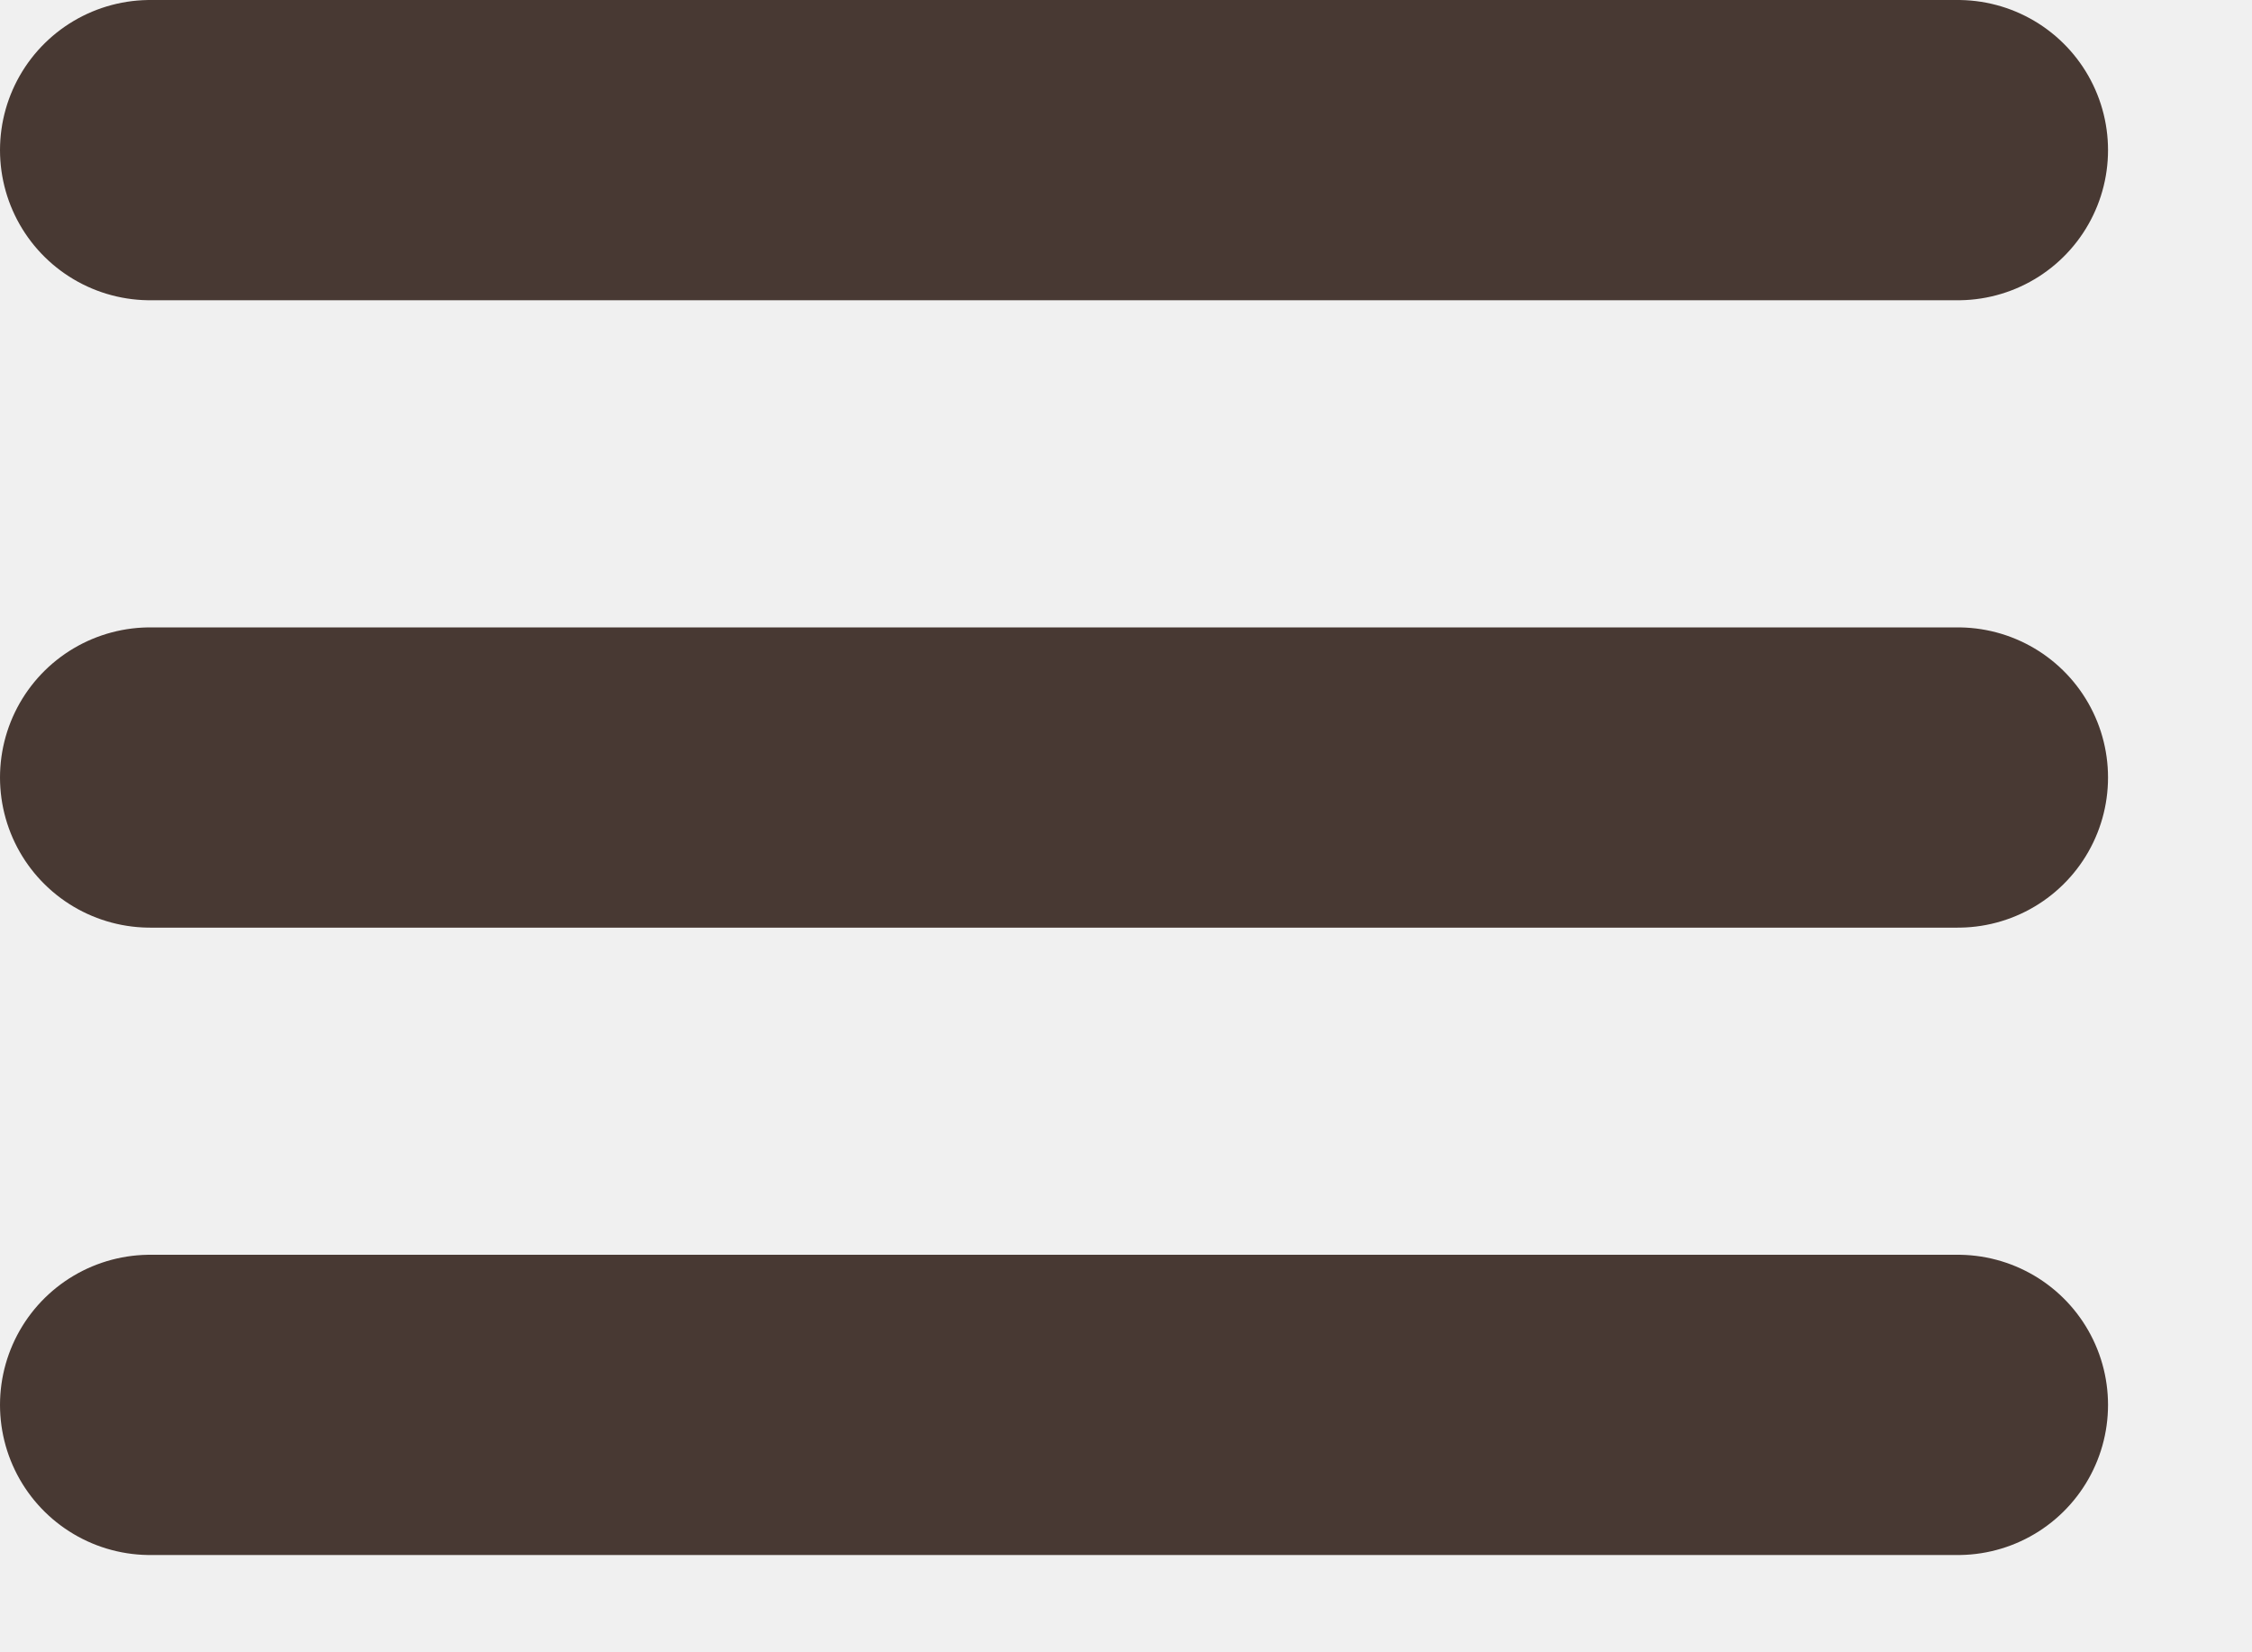
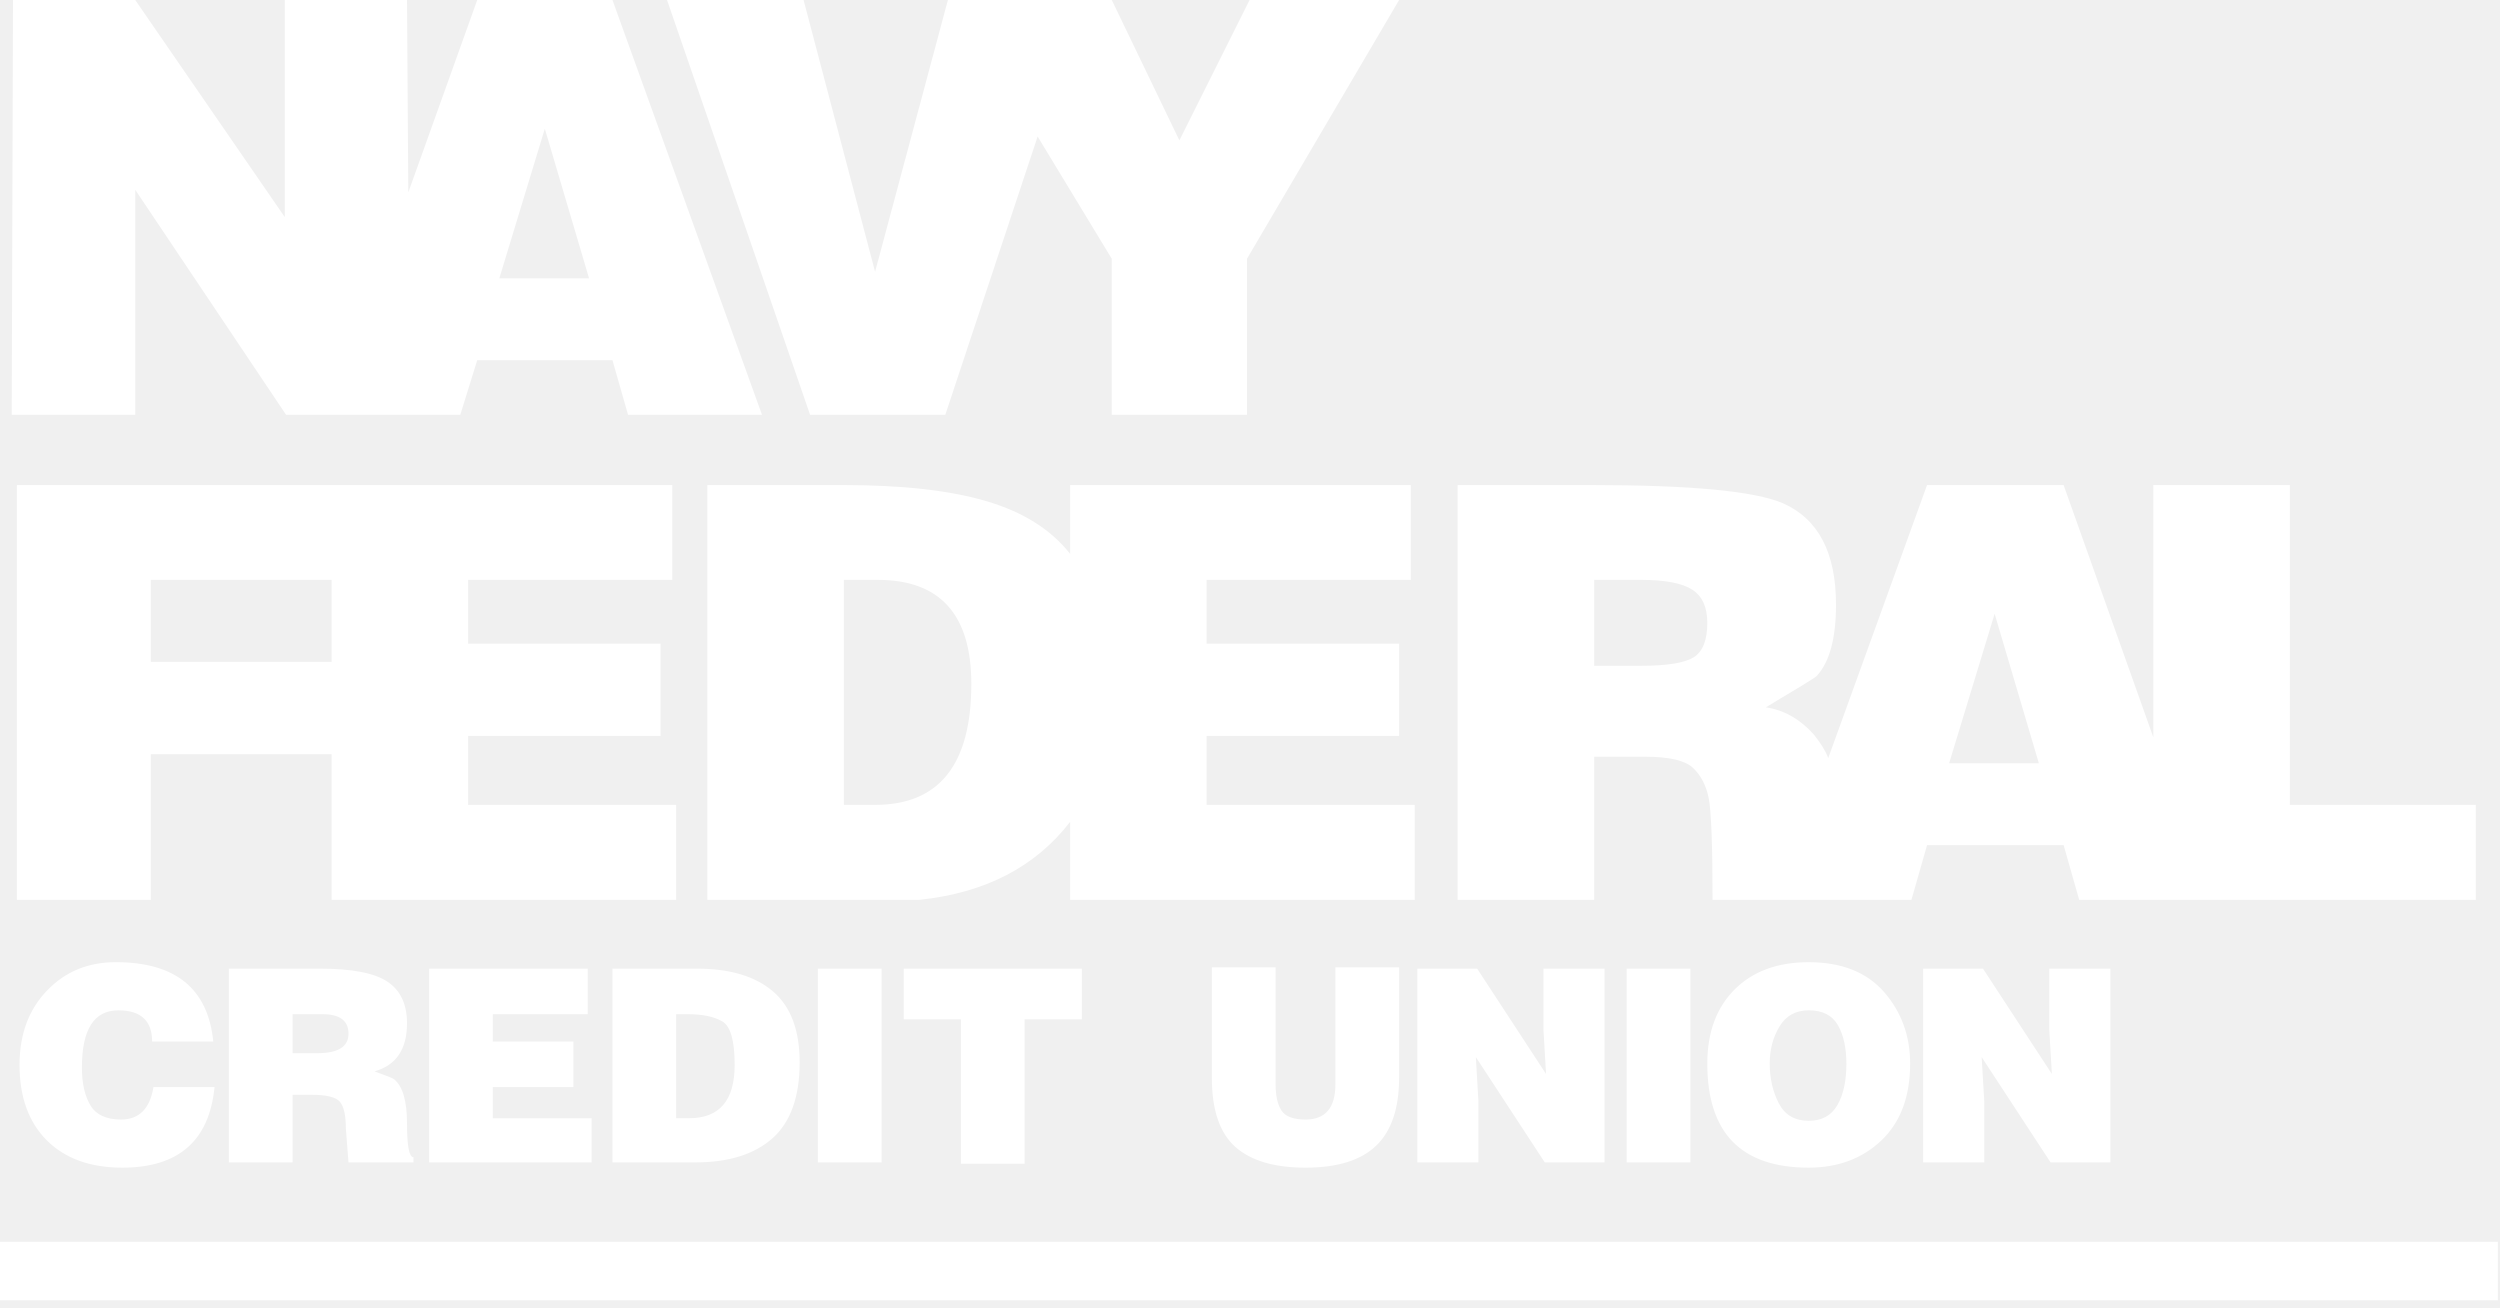
- <svg xmlns="http://www.w3.org/2000/svg" width="15" height="11" viewBox="0 0 15 11" fill="none">
-   <path d="M1 1H13.041" stroke-width="2" stroke-linecap="round" stroke-linejoin="round" stroke="#483933" />
-   <path d="M1 5.179H13.041" stroke-width="2" stroke-linecap="round" stroke-linejoin="round" stroke="#483933" />
-   <path d="M1 9.358H13.041" stroke-width="2" stroke-linecap="round" stroke-linejoin="round" stroke="#483933" />
+ <svg xmlns="http://www.w3.org/2000/svg" width="153" height="80" viewBox="0 0 153 80" fill="none">
+   <path d="M19.736 62.069C20.797 62.069 21.328 62.464 21.328 63.264C21.328 64.056 20.691 64.456 19.418 64.456H17.906V62.069H19.736ZM152.87 79.576V75.998H0V79.576H152.87ZM7.083 58.885C5.383 58.885 3.976 59.469 2.865 60.636C1.749 61.803 1.195 63.314 1.195 65.174C1.195 67.131 1.75 68.673 2.865 69.79C3.976 70.897 5.516 71.461 7.481 71.461C10.928 71.461 12.81 69.81 13.13 66.527H9.391C9.179 67.853 8.513 68.516 7.402 68.516C6.498 68.516 5.875 68.219 5.529 67.641C5.183 67.052 5.013 66.287 5.013 65.332C5.013 62.999 5.754 61.833 7.242 61.833C8.621 61.833 9.31 62.471 9.31 63.741H13.052C12.733 60.506 10.743 58.885 7.083 58.885ZM20.809 67.438C21.047 67.733 21.167 68.277 21.167 69.069L21.327 71.138H25.306V70.822C25.039 70.822 24.909 70.129 24.909 68.752C24.909 67.372 24.641 66.469 24.113 66.047C24.059 65.993 23.661 65.835 22.919 65.568C24.244 65.197 24.909 64.213 24.909 62.627C24.909 61.46 24.511 60.611 23.715 60.081C22.92 59.547 21.539 59.281 19.577 59.281H14.007V71.138H17.906V67.002H19.099C19.998 67.002 20.569 67.148 20.809 67.438ZM36.207 68.436H30.16V66.527H35.094V63.74H30.16V62.069H35.97V59.282H26.261V71.139H36.207V68.436ZM47.269 69.67C48.381 68.682 48.939 67.131 48.939 65.015C48.939 63.049 48.395 61.605 47.309 60.675C46.221 59.745 44.669 59.281 42.655 59.281H37.483V71.138H42.573C44.59 71.138 46.154 70.65 47.269 69.67ZM53.954 59.281H50.054V71.138H53.954V59.281ZM58.808 62.385V71.221H62.707V62.385H66.209V59.281H55.307V62.385H58.808ZM75.597 70.186C76.551 71.035 77.983 71.461 79.897 71.461C81.858 71.461 83.303 71.006 84.232 70.106C85.161 69.202 85.625 67.823 85.625 65.965V59.202H81.726V66.365C81.726 67.798 81.115 68.516 79.898 68.516C79.154 68.516 78.661 68.328 78.424 67.962C78.185 67.587 78.067 67.053 78.067 66.365V59.202H74.166V65.965C74.166 67.93 74.644 69.335 75.597 70.186ZM86.74 59.281V71.138H90.479V67.398L90.322 64.694L94.539 71.138H98.199V59.281H94.46V63.028L94.618 65.727L90.402 59.281H86.74ZM103.451 59.281H99.552V71.138H103.451V59.281ZM106.158 60.556C105.042 61.673 104.487 63.186 104.487 65.094C104.487 69.335 106.555 71.461 110.695 71.461C112.497 71.461 113.981 70.897 115.147 69.79C116.314 68.673 116.9 67.111 116.9 65.094C116.9 63.394 116.371 61.942 115.309 60.715C114.246 59.501 112.709 58.886 110.696 58.886C108.783 58.885 107.268 59.446 106.158 60.556ZM117.696 59.281V71.138H121.437V67.398L121.277 64.694L125.495 71.138H129.155V59.281H125.416V63.028L125.575 65.727L121.359 59.281H117.696ZM46.634 25.385L37.483 0H29.206L24.988 11.774L24.909 0H17.428V13.286L8.277 0H0.796L0.717 25.385H8.277V11.616L17.507 25.385H28.17L29.206 22.045H37.483L38.436 25.385H46.634ZM53.555 16.632L49.179 0.001H40.823L49.577 25.386H57.853L63.503 8.354L68.04 15.837V25.386H76.316V15.836L85.625 0H76.474L72.178 8.591L68.04 0H58.012L53.555 16.632ZM1.034 55.071H9.231V46.155H20.293V55.071H41.38V49.259H28.648V45.038H40.426V39.392H28.648V35.489H41.143V29.686H1.034V55.071ZM43.29 29.686V55.071H56.262C60.293 54.646 63.369 53.053 65.492 50.296V55.071H86.582V49.259H73.846V45.038H85.625V39.392H73.846V35.489H86.342V29.686H65.492V33.897C64.326 32.414 62.628 31.342 60.399 30.68C58.17 30.018 55.254 29.686 51.647 29.686H43.29ZM117.935 29.686L111.889 46.391C111.728 45.966 111.435 45.492 111.011 44.958C110.162 44.008 109.179 43.451 108.068 43.288C110.029 42.122 111.062 41.488 111.172 41.38C111.967 40.529 112.364 39.076 112.364 37.001C112.364 33.817 111.278 31.751 109.103 30.793C107.352 30.05 103.451 29.686 97.405 29.686H89.207V55.071H97.564V46.312H100.668C102.151 46.312 103.134 46.539 103.611 46.994C104.088 47.439 104.408 48.052 104.568 48.823C104.725 49.593 104.808 51.669 104.808 55.07H116.979L117.937 51.723H126.294L127.246 55.07H151.52V49.258H140.138V29.686H131.783V45.121L126.293 29.686H117.935ZM9.231 40.505V35.488H20.293V40.505H9.231ZM112.484 62.748C112.827 63.355 112.999 64.136 112.999 65.094C112.999 66.152 112.815 67.002 112.444 67.64C112.072 68.277 111.491 68.593 110.694 68.593C109.844 68.593 109.234 68.237 108.862 67.521C108.492 66.805 108.307 65.994 108.307 65.094C108.307 64.243 108.503 63.488 108.902 62.826C109.299 62.163 109.898 61.832 110.694 61.832C111.542 61.831 112.137 62.137 112.484 62.748ZM53.716 35.488C57.535 35.488 59.445 37.613 59.445 41.853C59.445 46.791 57.481 49.258 53.555 49.258H51.646V35.488H53.716ZM42.096 62.069C42.998 62.069 43.7 62.217 44.204 62.509C44.709 62.799 44.961 63.69 44.961 65.173C44.961 67.346 44.032 68.435 42.175 68.435H41.38V62.069H42.096ZM100.428 35.488C101.91 35.488 102.96 35.691 103.569 36.09C104.18 36.485 104.487 37.163 104.487 38.116C104.487 39.179 104.207 39.881 103.653 40.227C103.092 40.573 102.022 40.746 100.429 40.746H97.563V35.487L100.428 35.488ZM122.072 37.564L124.778 46.712H119.286L122.072 37.564ZM33.343 7.878L36.05 17.033H30.559L33.343 7.878Z" fill-rule="evenodd" clip-rule="evenodd" fill="white" />
</svg>
